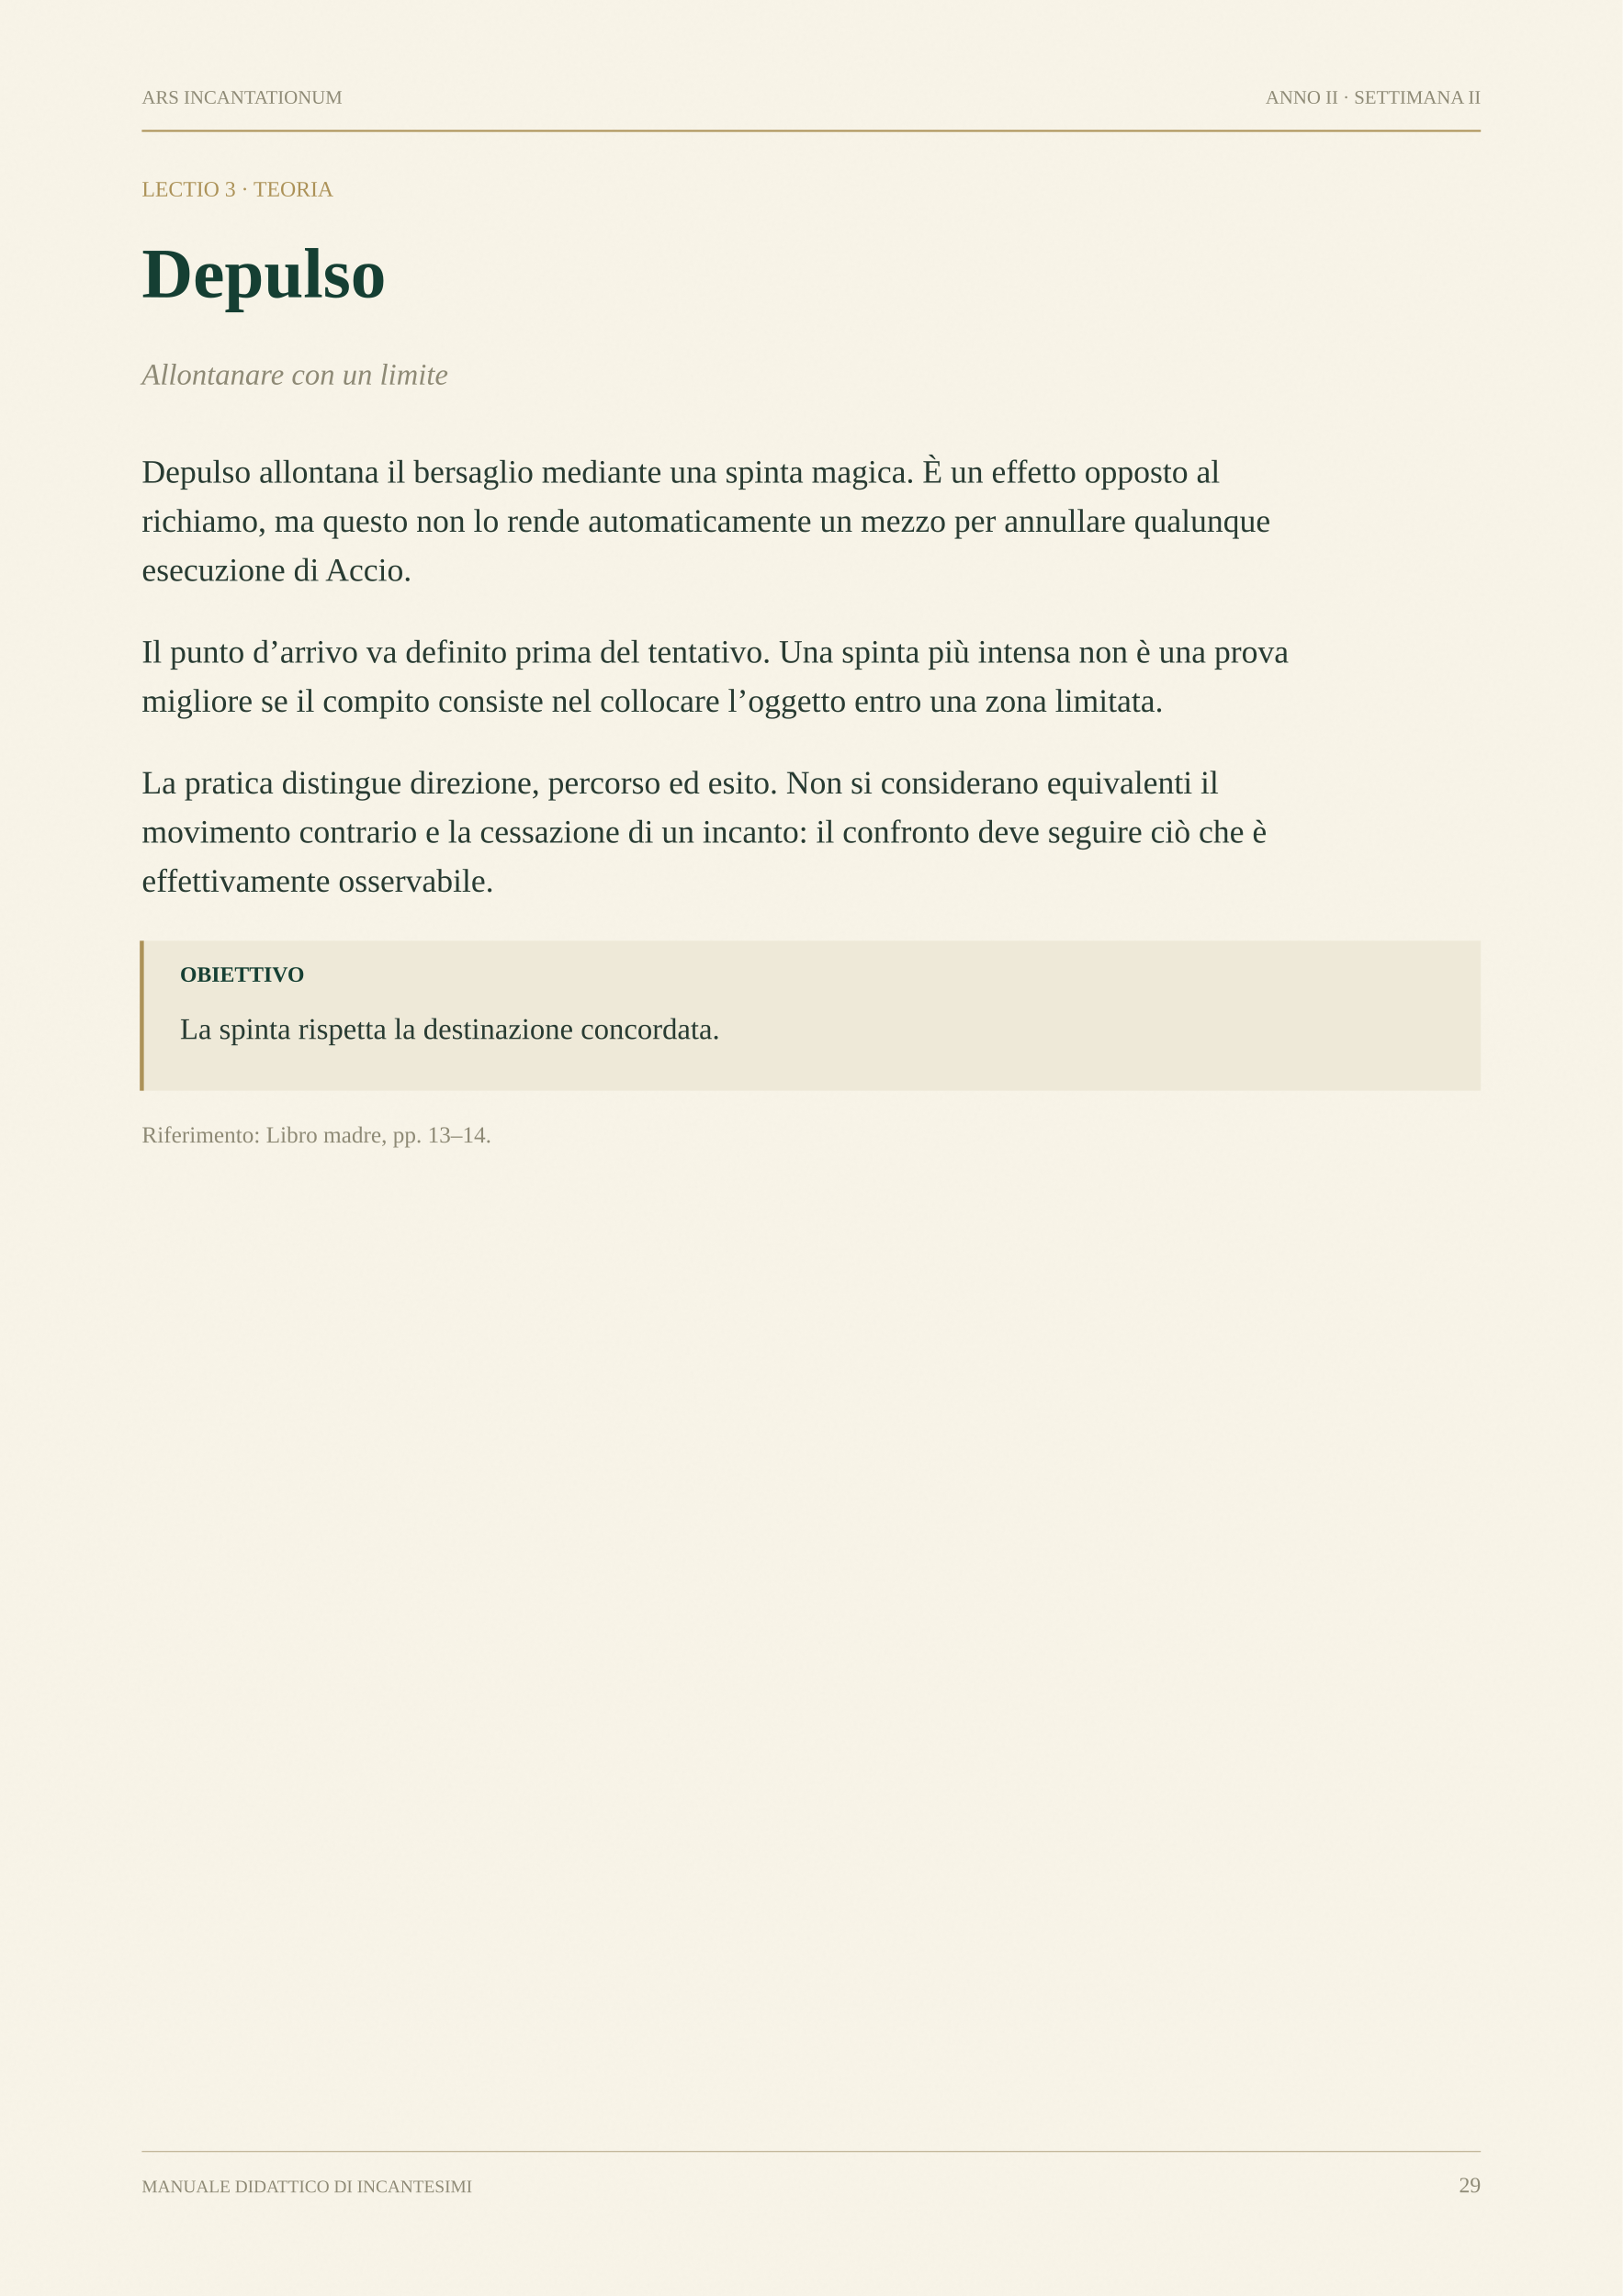
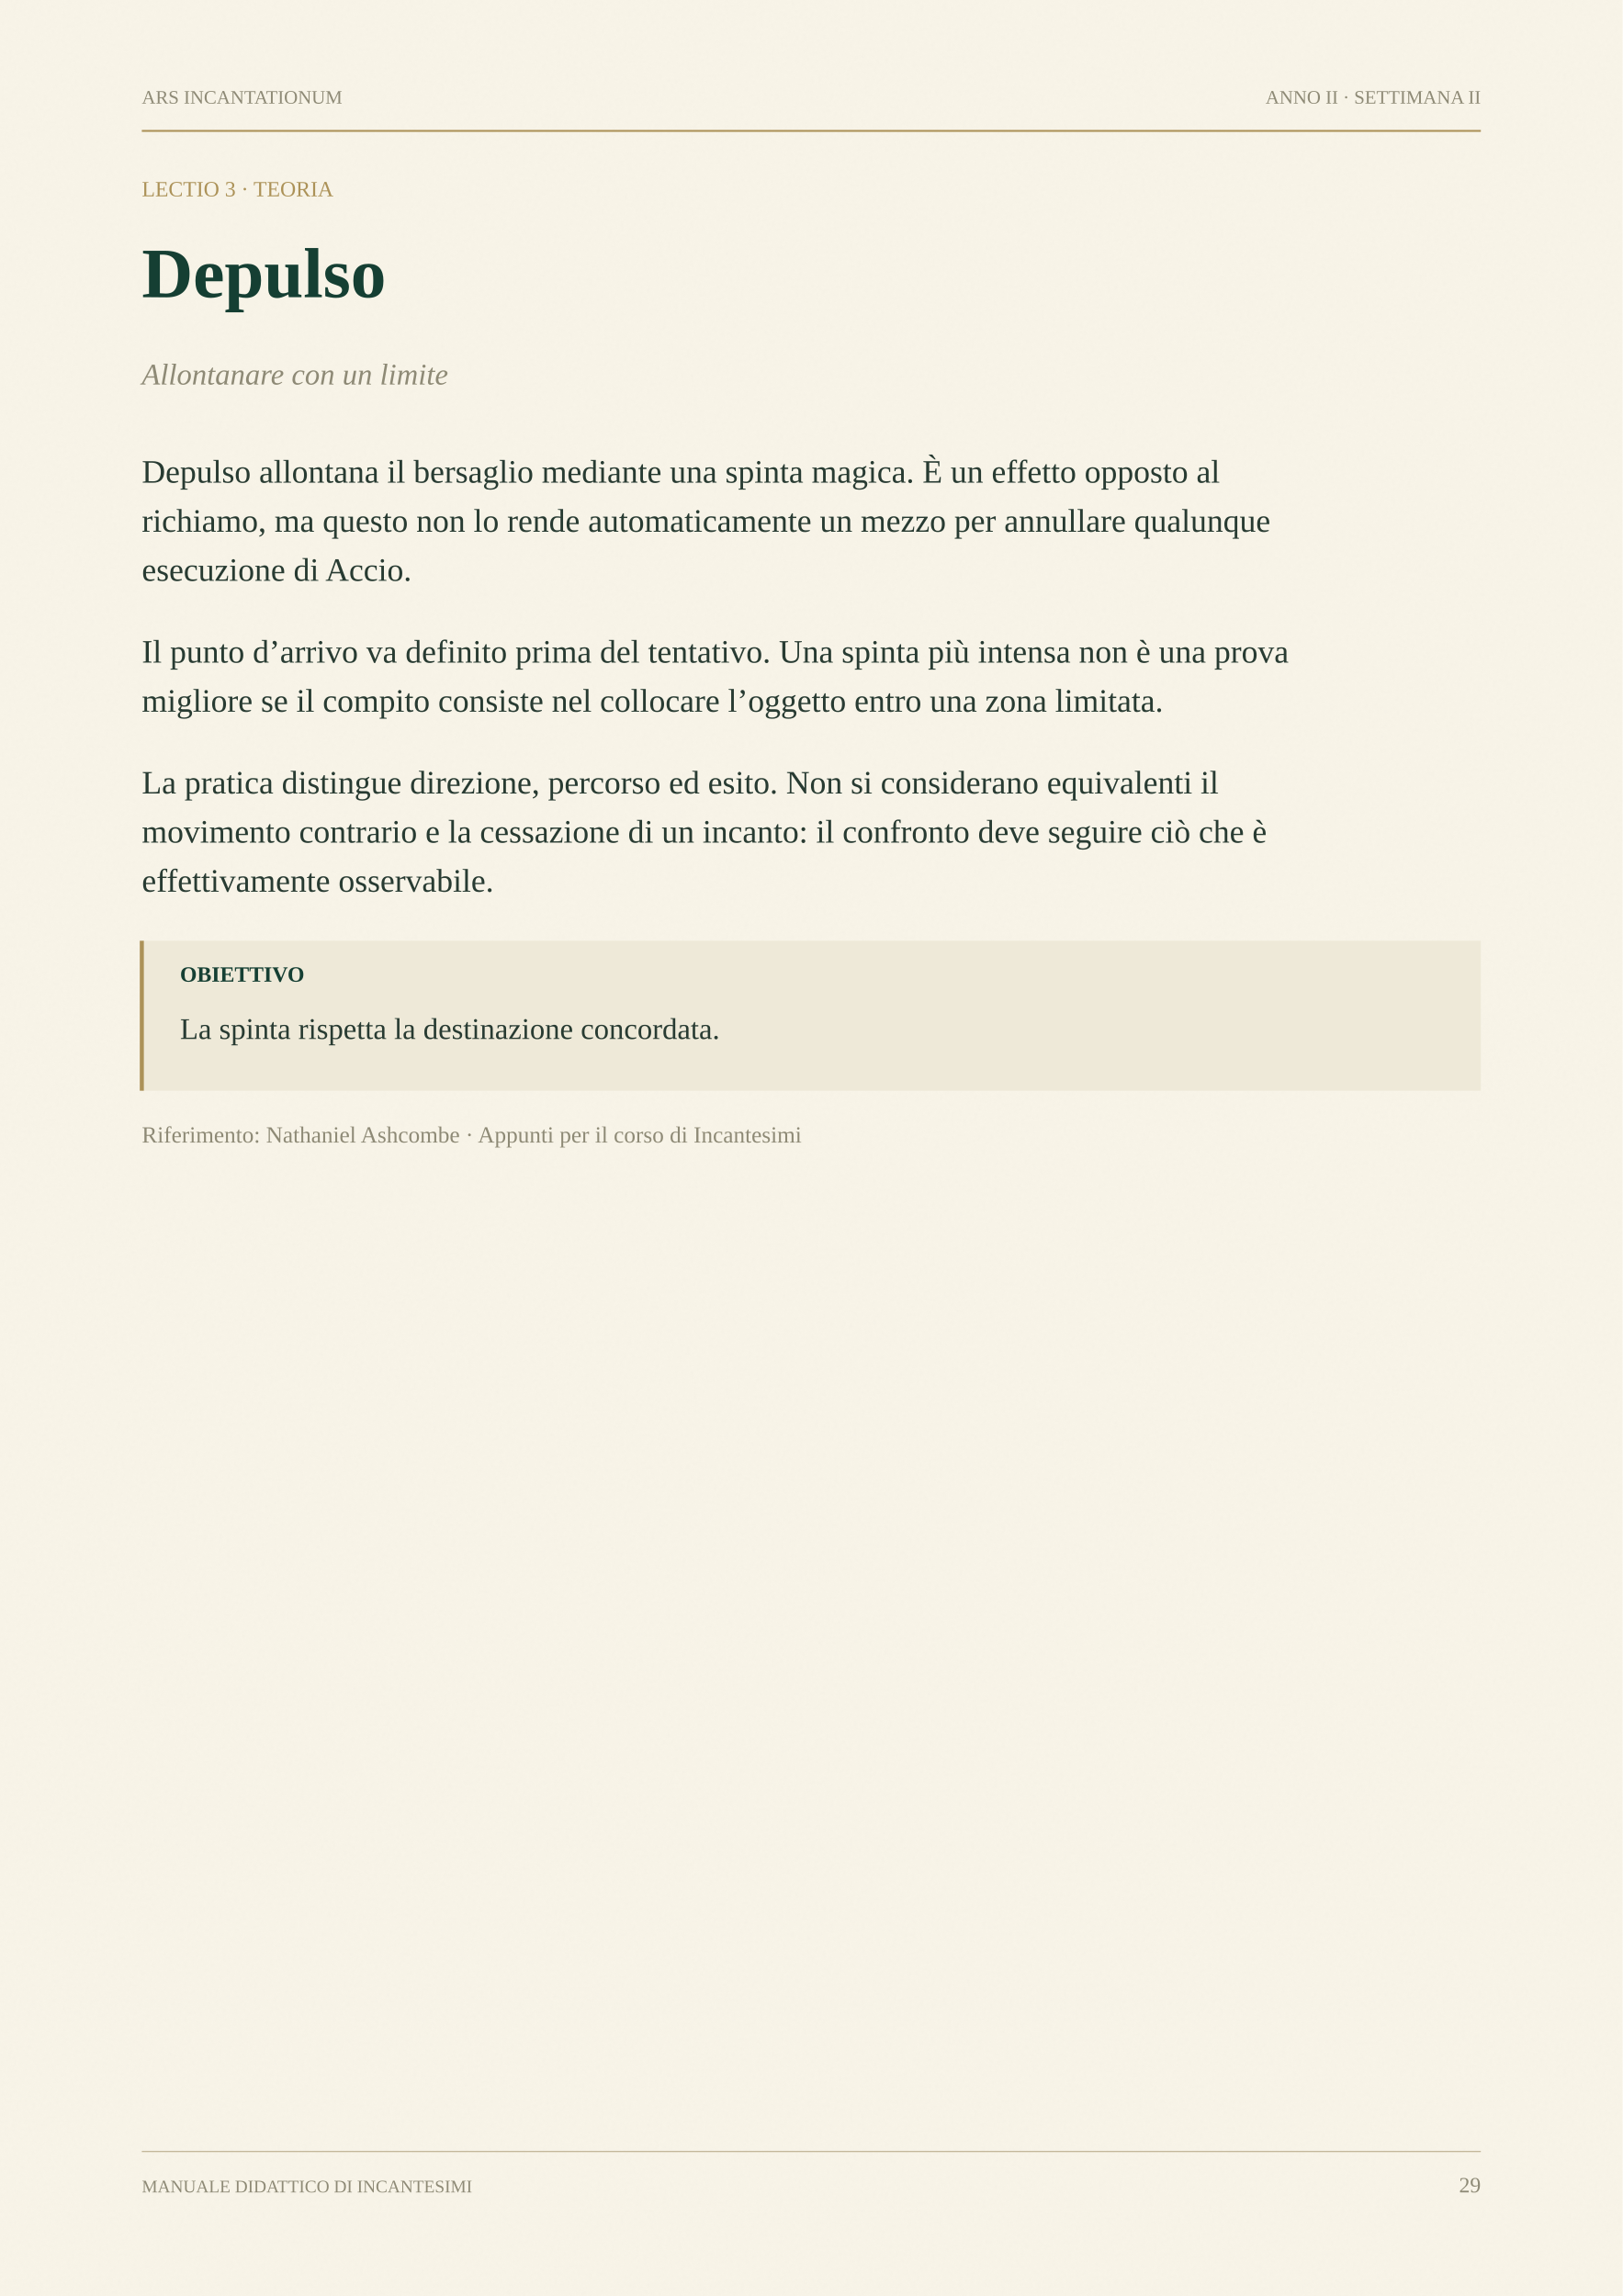
<svg xmlns="http://www.w3.org/2000/svg" width="595" height="842" viewBox="0 0 595 842">
  <defs>
    <filter id="grain">
      <feTurbulence type="fractalNoise" baseFrequency=".7" numOctaves="3" stitchTiles="stitch" />
      <feColorMatrix type="saturate" values="0" />
    </filter>
    <pattern id="paper" width="595" height="842" patternUnits="userSpaceOnUse">
      <rect width="595" height="842" filter="url(#grain)" opacity=".17" />
    </pattern>
    <linearGradient id="leather">
      <stop stop-color="#06271b" />
      <stop offset=".12" stop-color="#17583a" />
      <stop offset=".6" stop-color="#0c402a" />
      <stop offset="1" stop-color="#042015" />
    </linearGradient>
  </defs>
  <rect width="595" height="842" fill="#f8f4e8" />
  <rect width="595" height="842" fill="url(#paper)" opacity=".17" />
  <text x="52" y="38" font-family="Georgia, Times New Roman, serif" font-size="7" fill="#8e8a76">ARS INCANTATIONUM</text>
  <text x="543" y="38" font-family="Georgia, Times New Roman, serif" font-size="7" fill="#8e8a76" text-anchor="end">ANNO II · SETTIMANA II</text>
  <text x="52" y="72" font-family="Georgia, Times New Roman, serif" font-size="8" fill="#ac9258">LECTIO 3 · TEORIA</text>
  <path d="M52 48H543" stroke="#ac9258" stroke-width=".7" />
  <text x="52" y="109" font-family="Georgia, Times New Roman, serif" font-size="26" fill="#153f33" font-weight="bold">Depulso</text>
  <text x="52" y="141" font-family="Georgia, Times New Roman, serif" font-size="11" fill="#8e8a76" font-style="italic">Allontanare con un limite</text>
  <text x="52" y="177" font-family="Georgia, Times New Roman, serif" font-size="12" fill="#283b32">Depulso allontana il bersaglio mediante una spinta magica. È un effetto opposto al</text>
  <text x="52" y="195" font-family="Georgia, Times New Roman, serif" font-size="12" fill="#283b32">richiamo, ma questo non lo rende automaticamente un mezzo per annullare qualunque</text>
  <text x="52" y="213" font-family="Georgia, Times New Roman, serif" font-size="12" fill="#283b32">esecuzione di Accio.</text>
  <text x="52" y="243" font-family="Georgia, Times New Roman, serif" font-size="12" fill="#283b32">Il punto d’arrivo va definito prima del tentativo. Una spinta più intensa non è una prova</text>
  <text x="52" y="261" font-family="Georgia, Times New Roman, serif" font-size="12" fill="#283b32">migliore se il compito consiste nel collocare l’oggetto entro una zona limitata.</text>
  <text x="52" y="291" font-family="Georgia, Times New Roman, serif" font-size="12" fill="#283b32">La pratica distingue direzione, percorso ed esito. Non si considerano equivalenti il</text>
  <text x="52" y="309" font-family="Georgia, Times New Roman, serif" font-size="12" fill="#283b32">movimento contrario e la cessazione di un incanto: il confronto deve seguire ciò che è</text>
  <text x="52" y="327" font-family="Georgia, Times New Roman, serif" font-size="12" fill="#283b32">effettivamente osservabile.</text>
  <rect x="52" y="345" width="491" height="55" fill="#eee9d8" />
  <path d="M52 345v55" stroke="#ac9258" stroke-width="1.5" />
  <text x="66" y="360" font-family="Georgia, Times New Roman, serif" font-size="8" fill="#153f33" font-weight="bold">OBIETTIVO</text>
  <text x="66" y="381" font-family="Georgia, Times New Roman, serif" font-size="11" fill="#283b32">La spinta rispetta la destinazione concordata.</text>
-   <text x="52" y="419" font-family="Georgia, Times New Roman, serif" font-size="8.5" fill="#8e8a76">Riferimento: Libro madre, pp. 13–14.</text>
+   <text x="52" y="419" font-family="Georgia, Times New Roman, serif" font-size="8.5" fill="#8e8a76">Riferimento: Nathaniel Ashcombe · Appunti per il corso di Incantesimi</text>
  <path d="M52 789H543" stroke="#c3b89b" stroke-width=".45" />
  <text x="52" y="804" font-family="Georgia, Times New Roman, serif" font-size="6.5" fill="#8e8a76">MANUALE DIDATTICO DI INCANTESIMI</text>
  <text x="543" y="804" font-family="Georgia, Times New Roman, serif" font-size="8" fill="#8e8a76" text-anchor="end">29</text>
</svg>
